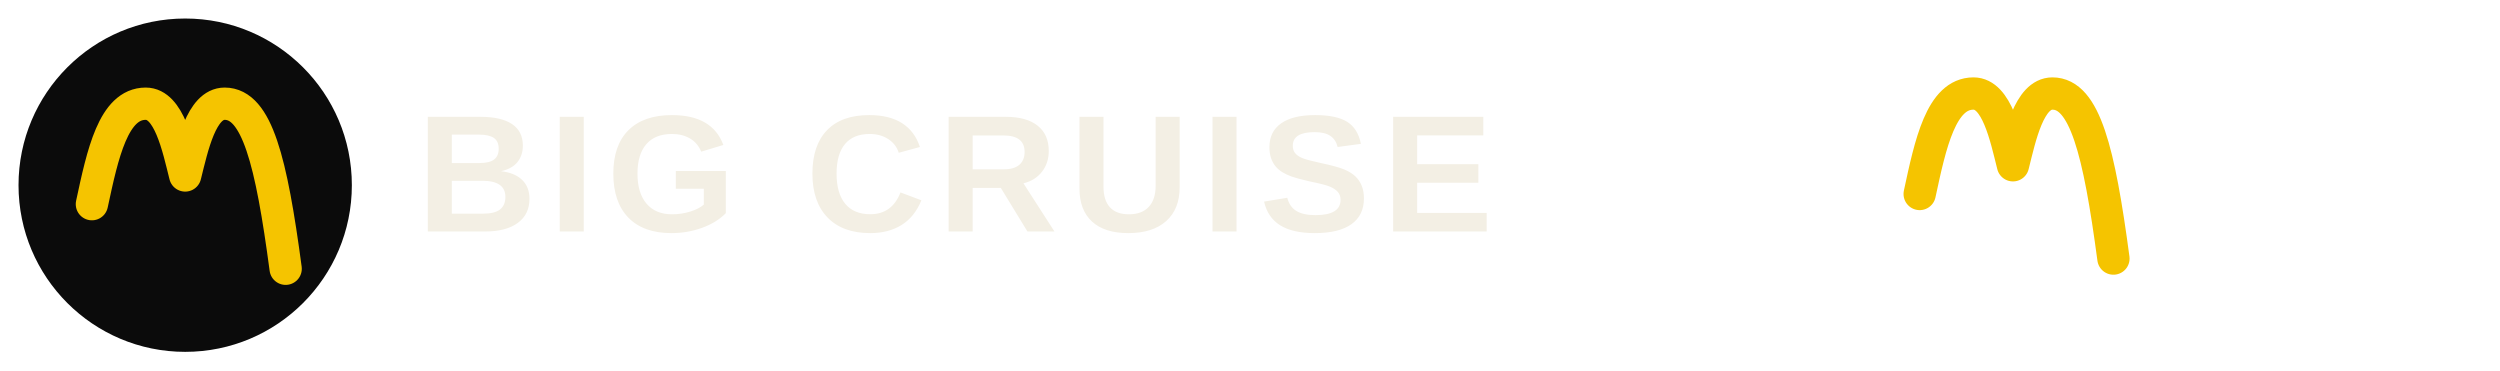
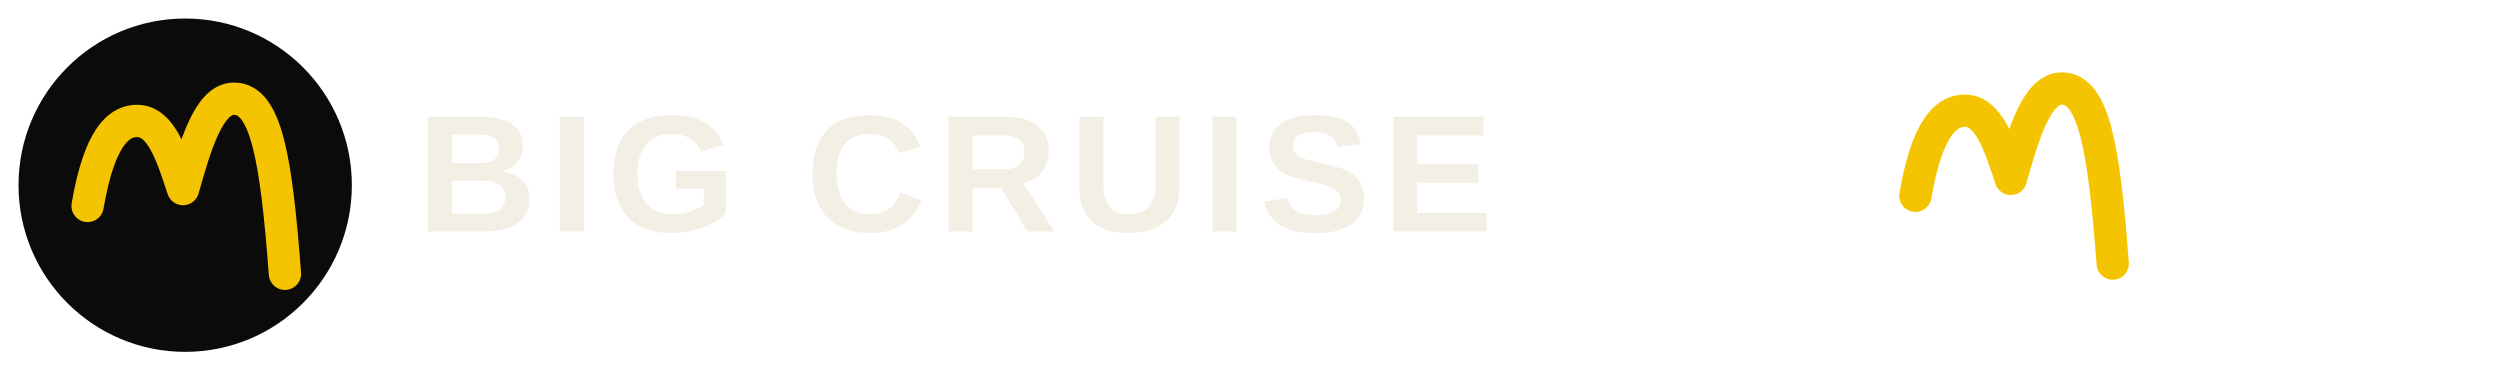
<svg xmlns="http://www.w3.org/2000/svg" viewBox="0 0 1080 160" role="img" aria-labelledby="t">
  <circle cx="80" cy="80" r="72" fill="#0B0B0B" />
  <g transform="translate(80 82) scale(1.55) translate(-32 -32)">
-     <path d="M6 36 C9 22 12 8 21 8 C27.5 8 30 20 32 28 C34 20 36.5 8 43 8 C52 8 56 24 60 54" fill="none" stroke="#F5C400" stroke-width="9" stroke-linecap="round" stroke-linejoin="round" />
+     <path d="M4.8 36.5 C7.4 21.5 11.6 12.8 18.6 12.8 C25.4 12.8 28.4 22.8 31.4 31.8 C34.6 20.6 38.4 6.6 45.6 6.6 C54.6 6.6 57.4 23.5 59.8 55.4" fill="none" stroke="#F5C400" stroke-width="9" stroke-linecap="round" stroke-linejoin="round" />
  </g>
  <text x="180" y="100" font-family="Arial Narrow, Helvetica Neue, Arial, sans-serif" font-size="72" font-weight="800" letter-spacing="5" fill="#F3EFE4">BIG CRUISE</text>
  <g transform="translate(820 28) scale(1.55)">
-     <path d="M6 36 C9 22 12 8 21 8 C27.5 8 30 20 32 28 C34 20 36.5 8 43 8 C52 8 56 24 60 54" fill="none" stroke="#F5C400" stroke-width="9" stroke-linecap="round" stroke-linejoin="round" />
+     <path d="M4.8 36.5 C7.4 21.5 11.6 12.8 18.6 12.8 C25.4 12.8 28.4 22.8 31.4 31.8 C34.6 20.6 38.4 6.6 45.6 6.6 C54.6 6.6 57.4 23.5 59.8 55.4" fill="none" stroke="#F5C400" stroke-width="9" stroke-linecap="round" stroke-linejoin="round" />
  </g>
</svg>
